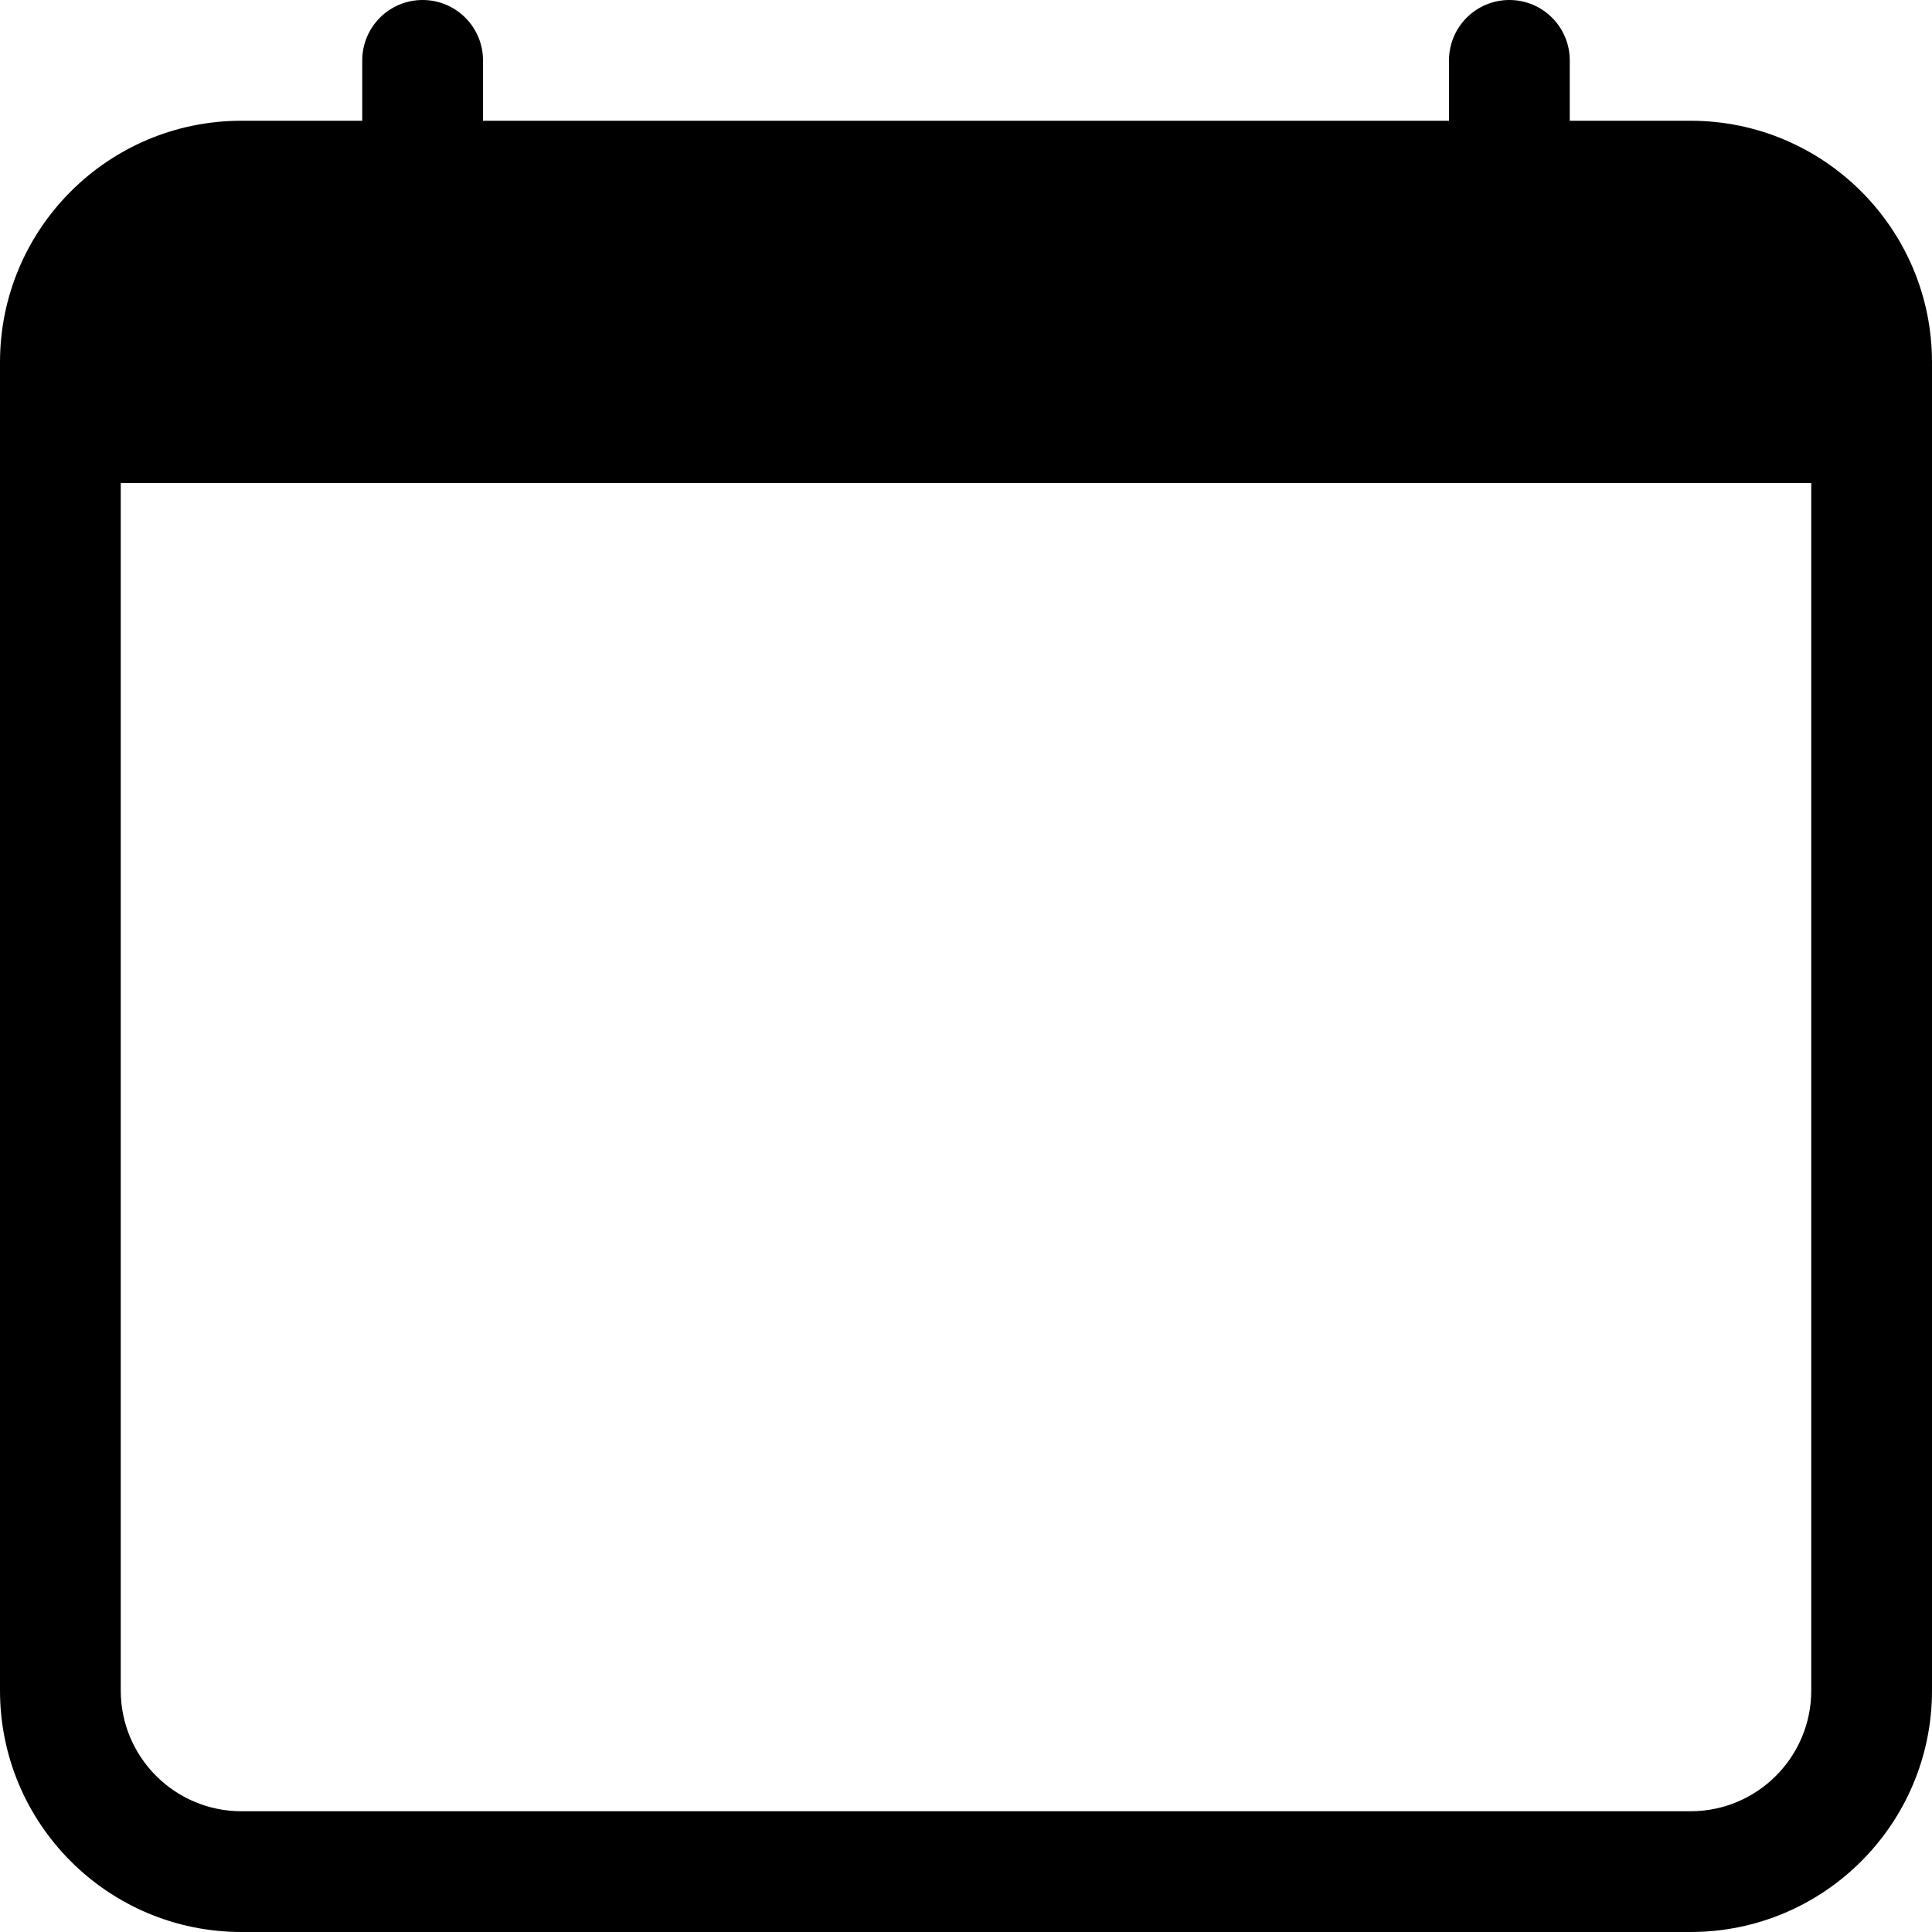
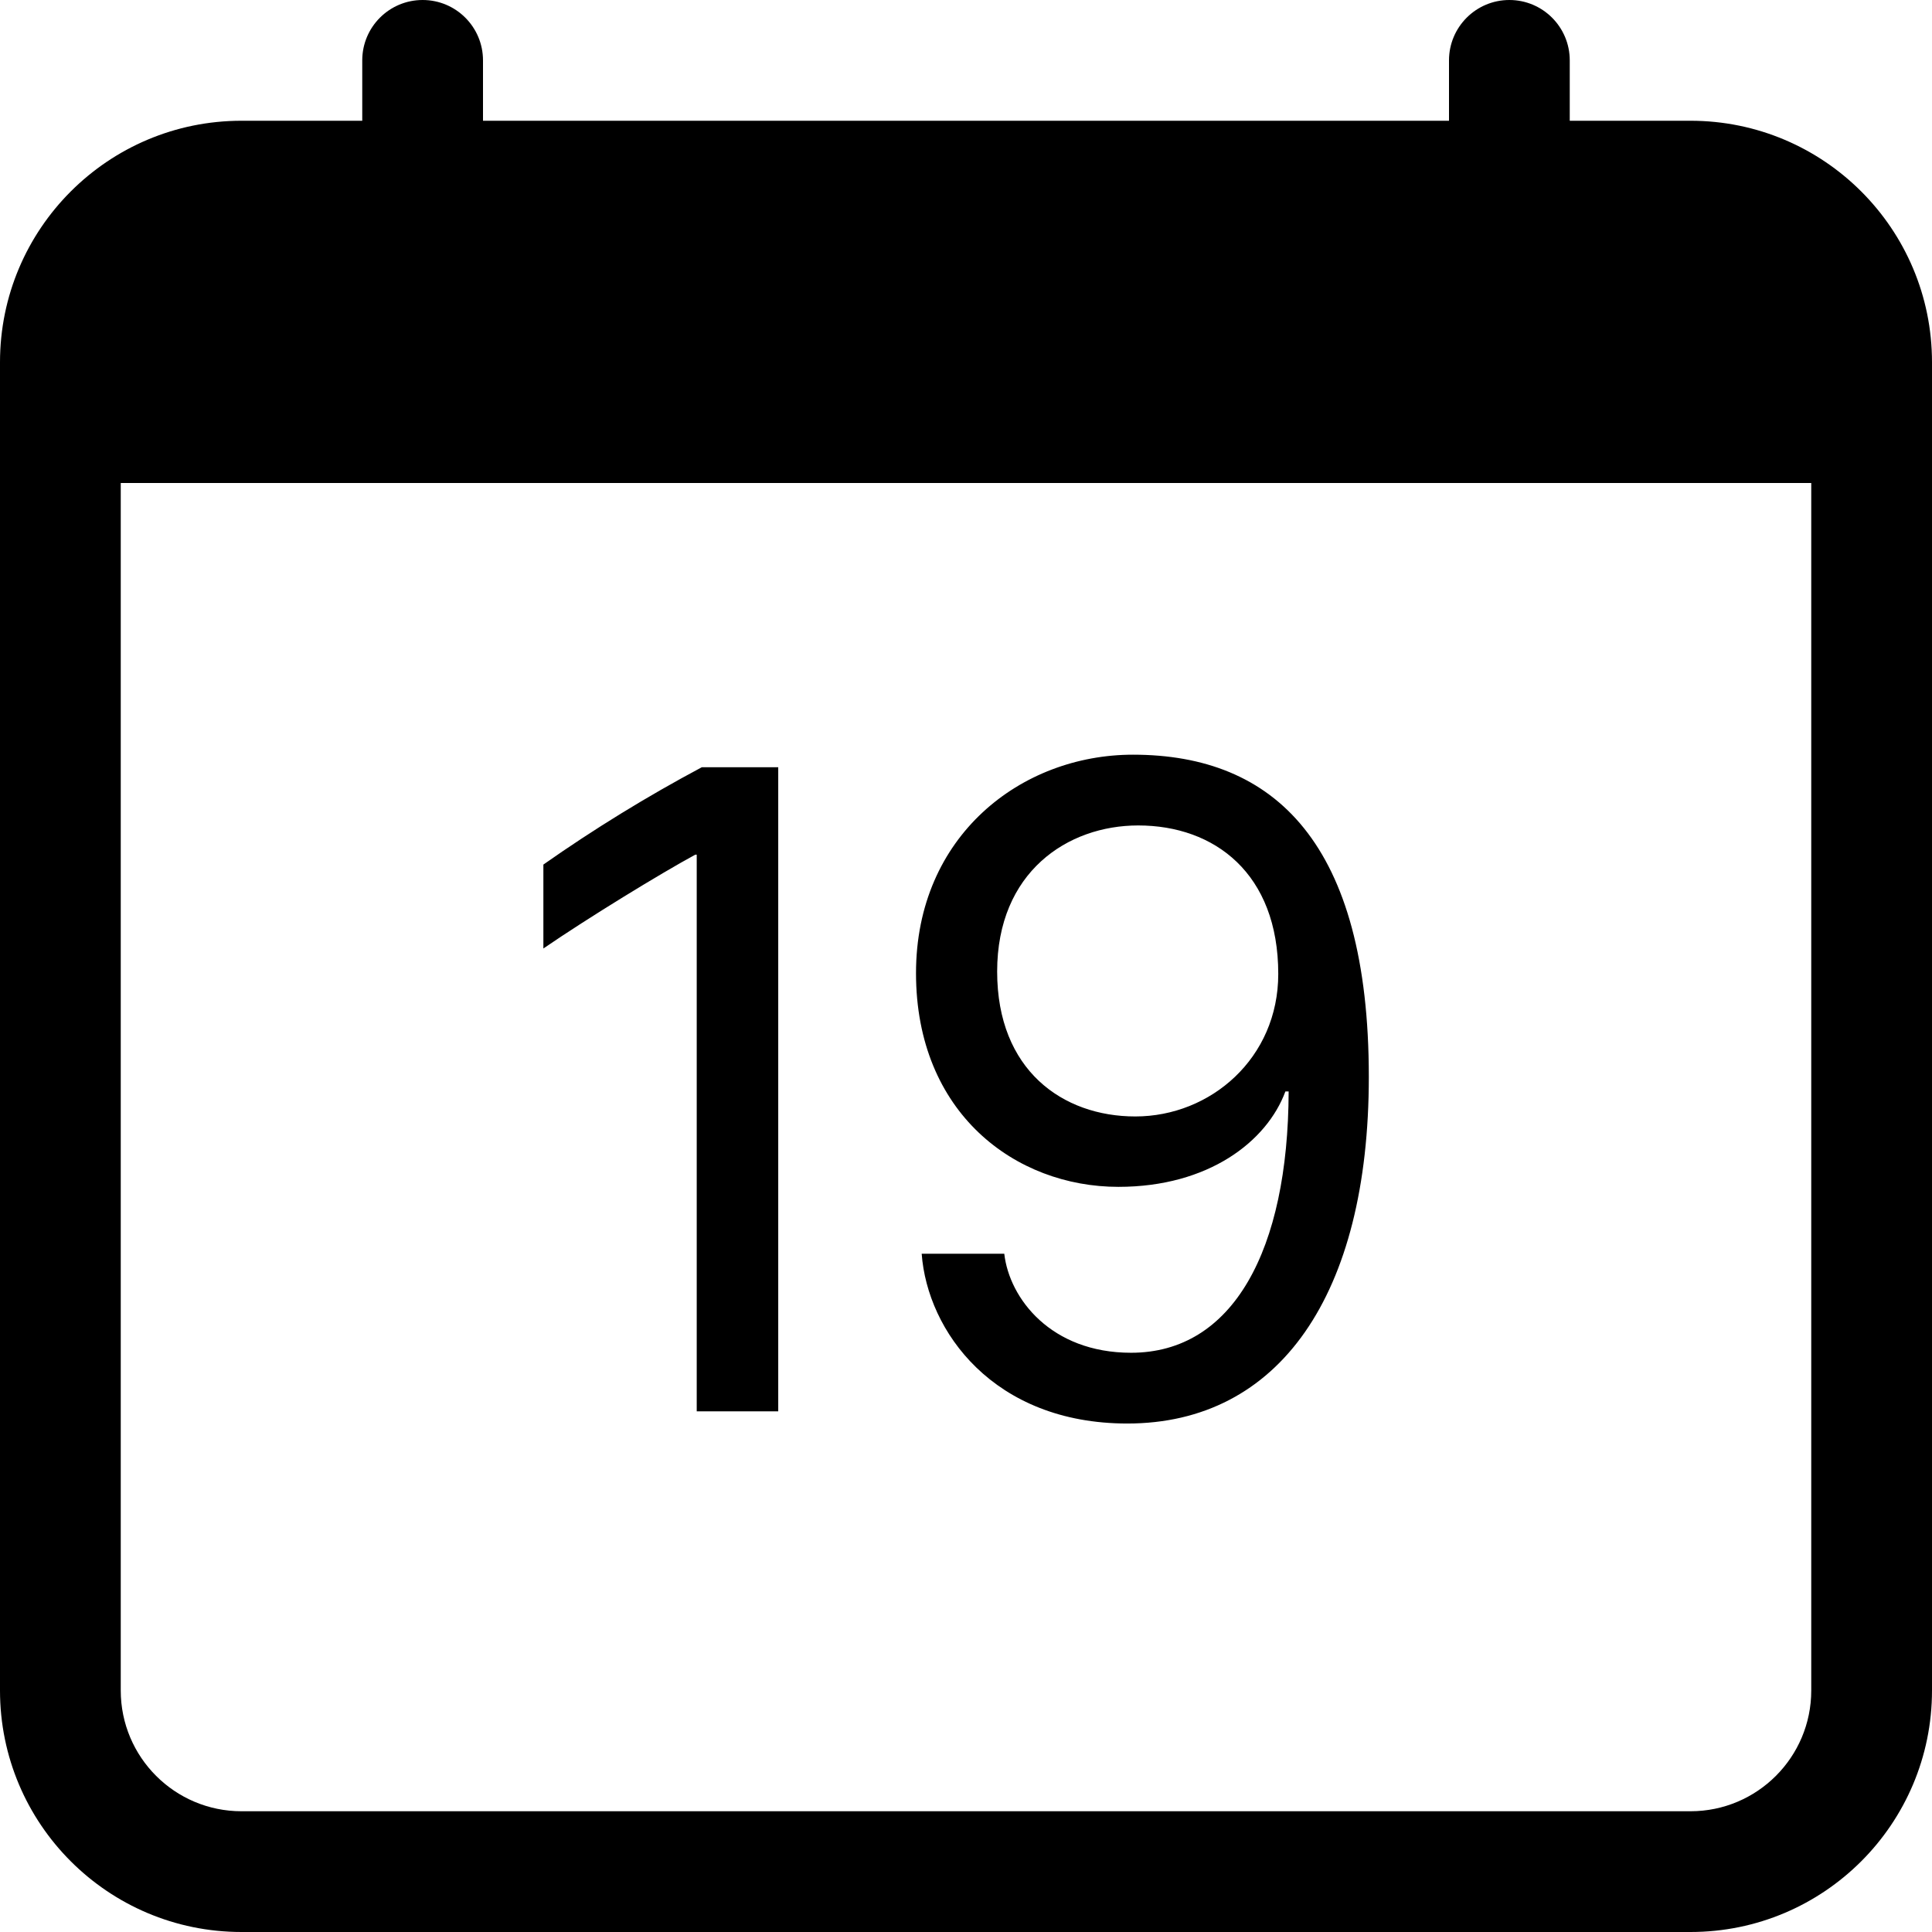
- <svg xmlns="http://www.w3.org/2000/svg" width="16" height="16" fill="currentColor" class="bi bi-calendar" viewBox="0 0 16 16">
+ <svg xmlns="http://www.w3.org/2000/svg" width="16" height="16" fill="currentColor" class="bi bi-calendar-date" viewBox="0 0 16 16">
+   <path d="M6.445 11.688V6.354h-.633A12.6 12.6 0 0 0 4.5 7.16v.695c.375-.257.969-.62 1.258-.777h.012v4.61h.675zm1.188-1.305c.047.64.594 1.406 1.703 1.406 1.258 0 2-1.066 2-2.871 0-1.934-.781-2.668-1.953-2.668-.926 0-1.797.672-1.797 1.809 0 1.16.824 1.77 1.676 1.77.746 0 1.23-.376 1.383-.79h.027c-.004 1.316-.461 2.164-1.305 2.164-.664 0-1.008-.45-1.05-.82h-.684zm2.953-2.317c0 .696-.559 1.18-1.184 1.18-.601 0-1.144-.383-1.144-1.2 0-.823.582-1.21 1.168-1.21.633 0 1.16.398 1.16 1.23z" />
  <path d="M3.5 0a.5.5 0 0 1 .5.5V1h8V.5a.5.5 0 0 1 1 0V1h1a2 2 0 0 1 2 2v11a2 2 0 0 1-2 2H2a2 2 0 0 1-2-2V3a2 2 0 0 1 2-2h1V.5a.5.5 0 0 1 .5-.5zM1 4v10a1 1 0 0 0 1 1h12a1 1 0 0 0 1-1V4H1z" />
</svg>
